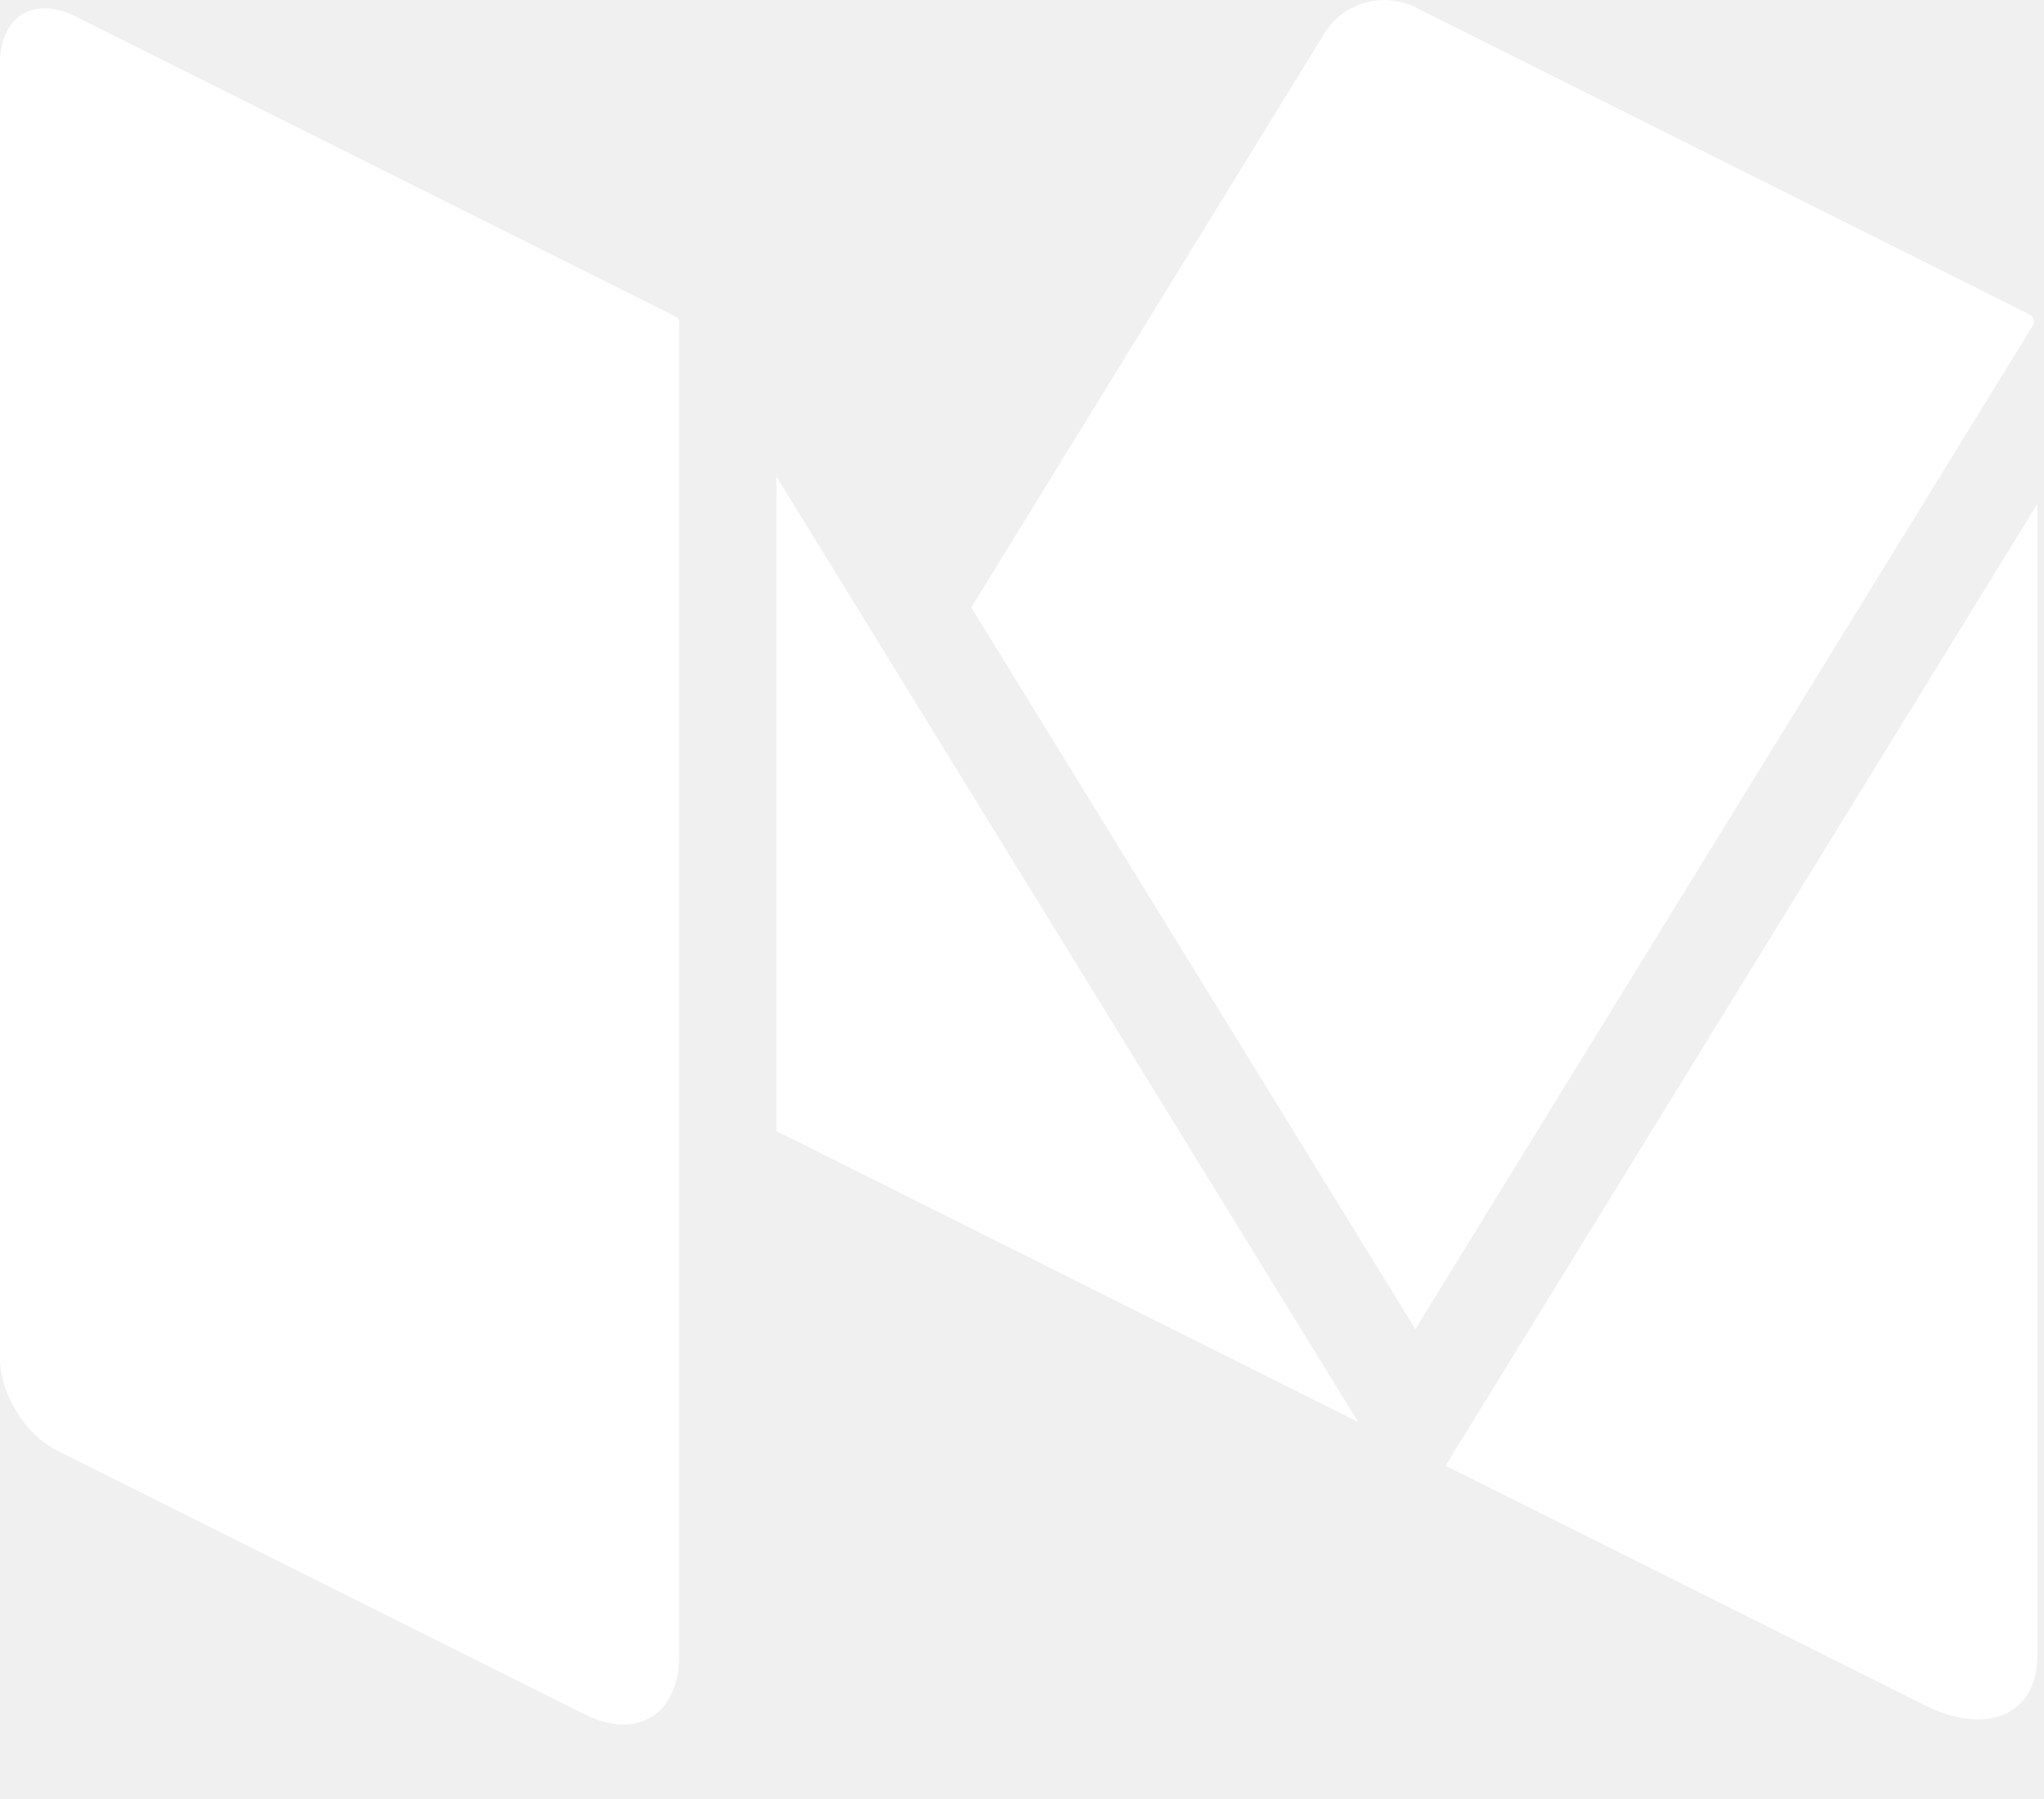
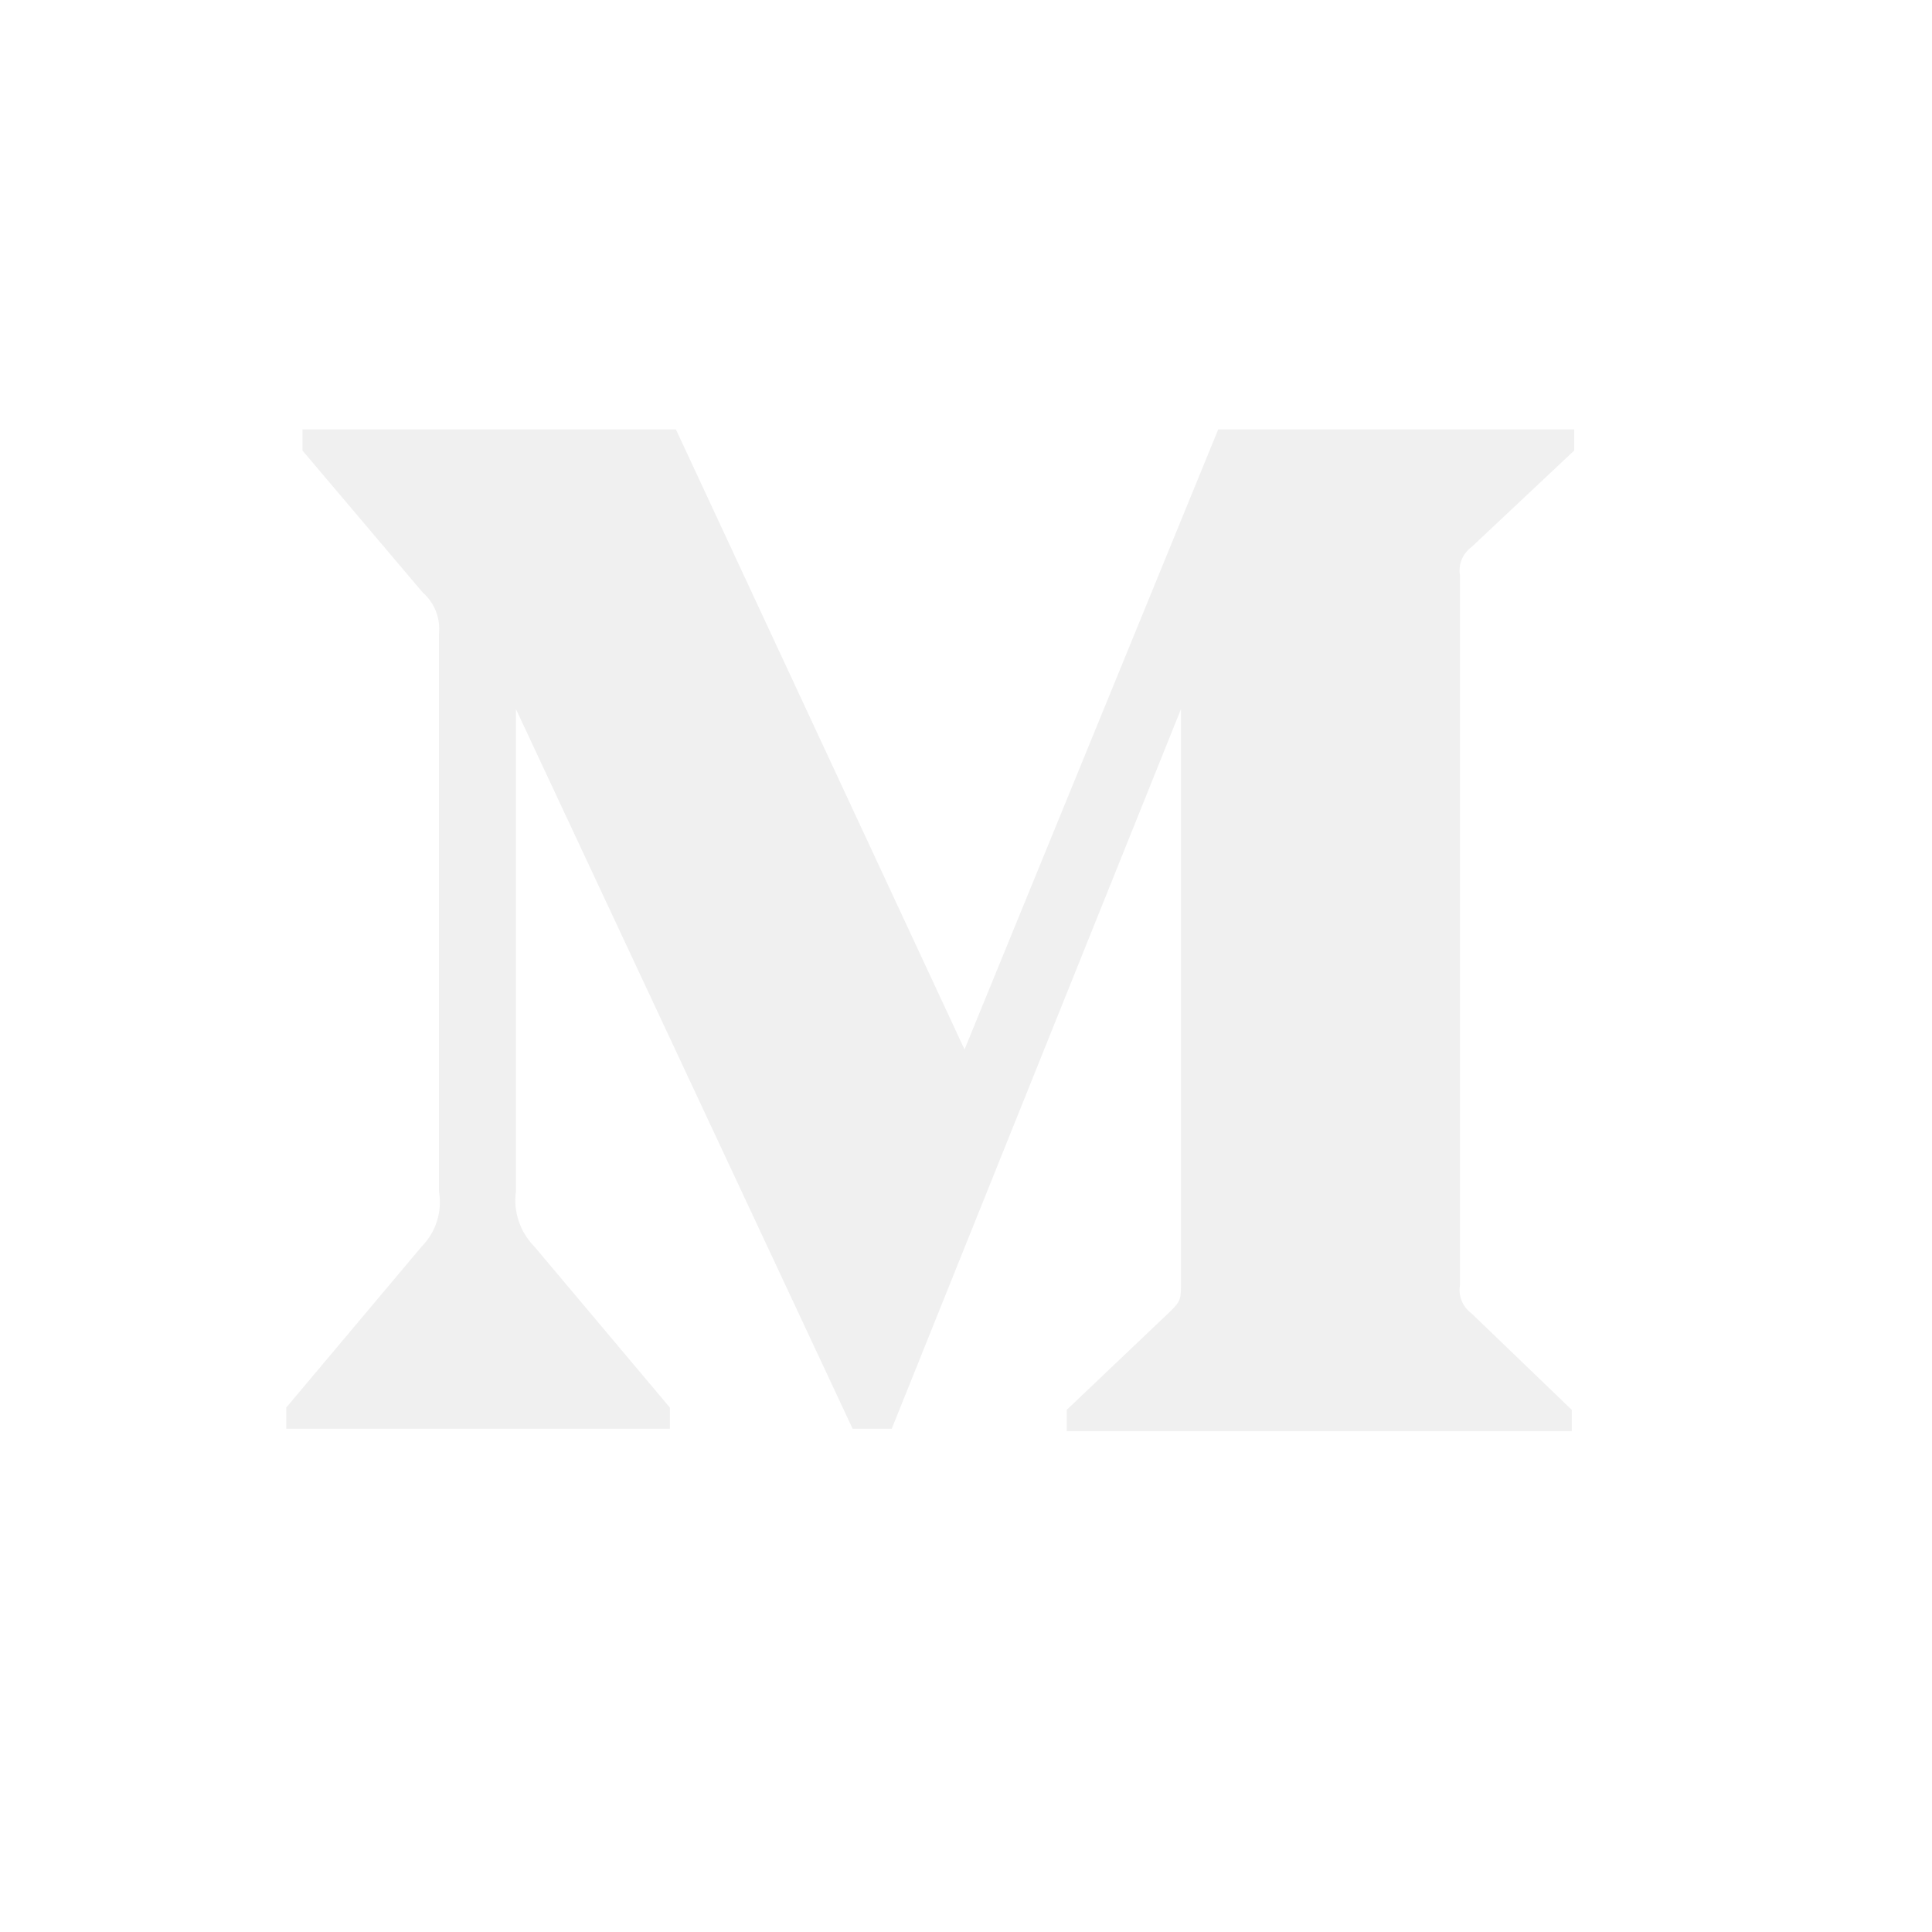
- <svg xmlns="http://www.w3.org/2000/svg" width="25px" height="22px" viewBox="0 0 25 22" version="1.1">
+ <svg xmlns="http://www.w3.org/2000/svg" width="25px" height="25px" viewBox="0 0 25 25" version="1.1">
  <defs />
  <g id="Page-1" stroke="none" stroke-width="1" fill="none" fill-rule="evenodd">
-     <g id="Mobile-Copy" transform="translate(-109, -658)" fill="#FFFFFF">
-       <g id="Group-3-Copy" transform="translate(99, 646)">
-         <g id="Group-4" transform="translate(10, 12)">
-           <path d="M24.841,3.859 C24.837,3.855 24.833,3.85 24.827,3.847 L24.818,3.843 L17.302,0.085 C17.251,0.059 17.198,0.042 17.144,0.028 C17.076,0.011 17.006,0 16.937,0 C16.649,0 16.363,0.145 16.207,0.396 L11.88,7.429 L17.311,16.254 L24.865,3.979 C24.89,3.938 24.878,3.887 24.841,3.859" id="Fill-53" />
-           <polyline id="Fill-54" points="9.496 5.827 9.496 13.832 16.612 17.39 9.496 5.827" />
-           <path d="M17.681,17.924 L23.538,20.852 C24.3,21.234 24.918,20.967 24.918,20.257 L24.918,6.164 L17.681,17.924" id="Fill-55" />
-           <path d="M8.261,3.87 L0.92,0.2 C0.787,0.133 0.661,0.102 0.547,0.102 C0.225,0.102 0,0.351 0,0.768 L0,16.618 C0,17.042 0.31,17.545 0.69,17.735 L7.156,20.967 C7.322,21.05 7.48,21.09 7.622,21.09 C8.024,21.09 8.306,20.779 8.306,20.257 L8.306,3.942 C8.306,3.912 8.289,3.884 8.261,3.87" id="Fill-56" />
-         </g>
+     <g id="Artboard-Copy" transform="translate(-288, -216)" fill-rule="nonzero" fill="#FFFFFF">
+       <g id="Group-3-Copy-3" transform="translate(278, 206)">
+         <path d="M10,10 L35,10 L35,35 L10,35 L10,10 Z M15.68,18.2 L15.68,25.417 C15.725,25.677 15.642,25.943 15.454,26.133 L13.704,28.214 L13.704,28.488 L18.668,28.488 L18.668,28.214 L16.917,26.133 C16.729,25.943 16.64,25.679 16.676,25.417 L16.676,19.175 L21.033,28.488 L21.539,28.488 L25.282,19.175 L25.282,26.598 C25.282,26.796 25.282,26.834 25.149,26.964 L23.803,28.244 L23.803,28.519 L30.339,28.519 L30.339,28.244 L29.04,26.994 C28.925,26.909 28.868,26.768 28.892,26.629 L28.892,17.446 C28.868,17.306 28.925,17.165 29.04,17.08 L30.37,15.83 L30.37,15.556 L25.764,15.556 L22.481,23.58 L18.746,15.556 L13.914,15.556 L13.914,15.83 L15.47,17.667 C15.623,17.801 15.701,18 15.68,18.2 Z" id="Medium" />
      </g>
    </g>
  </g>
</svg>
